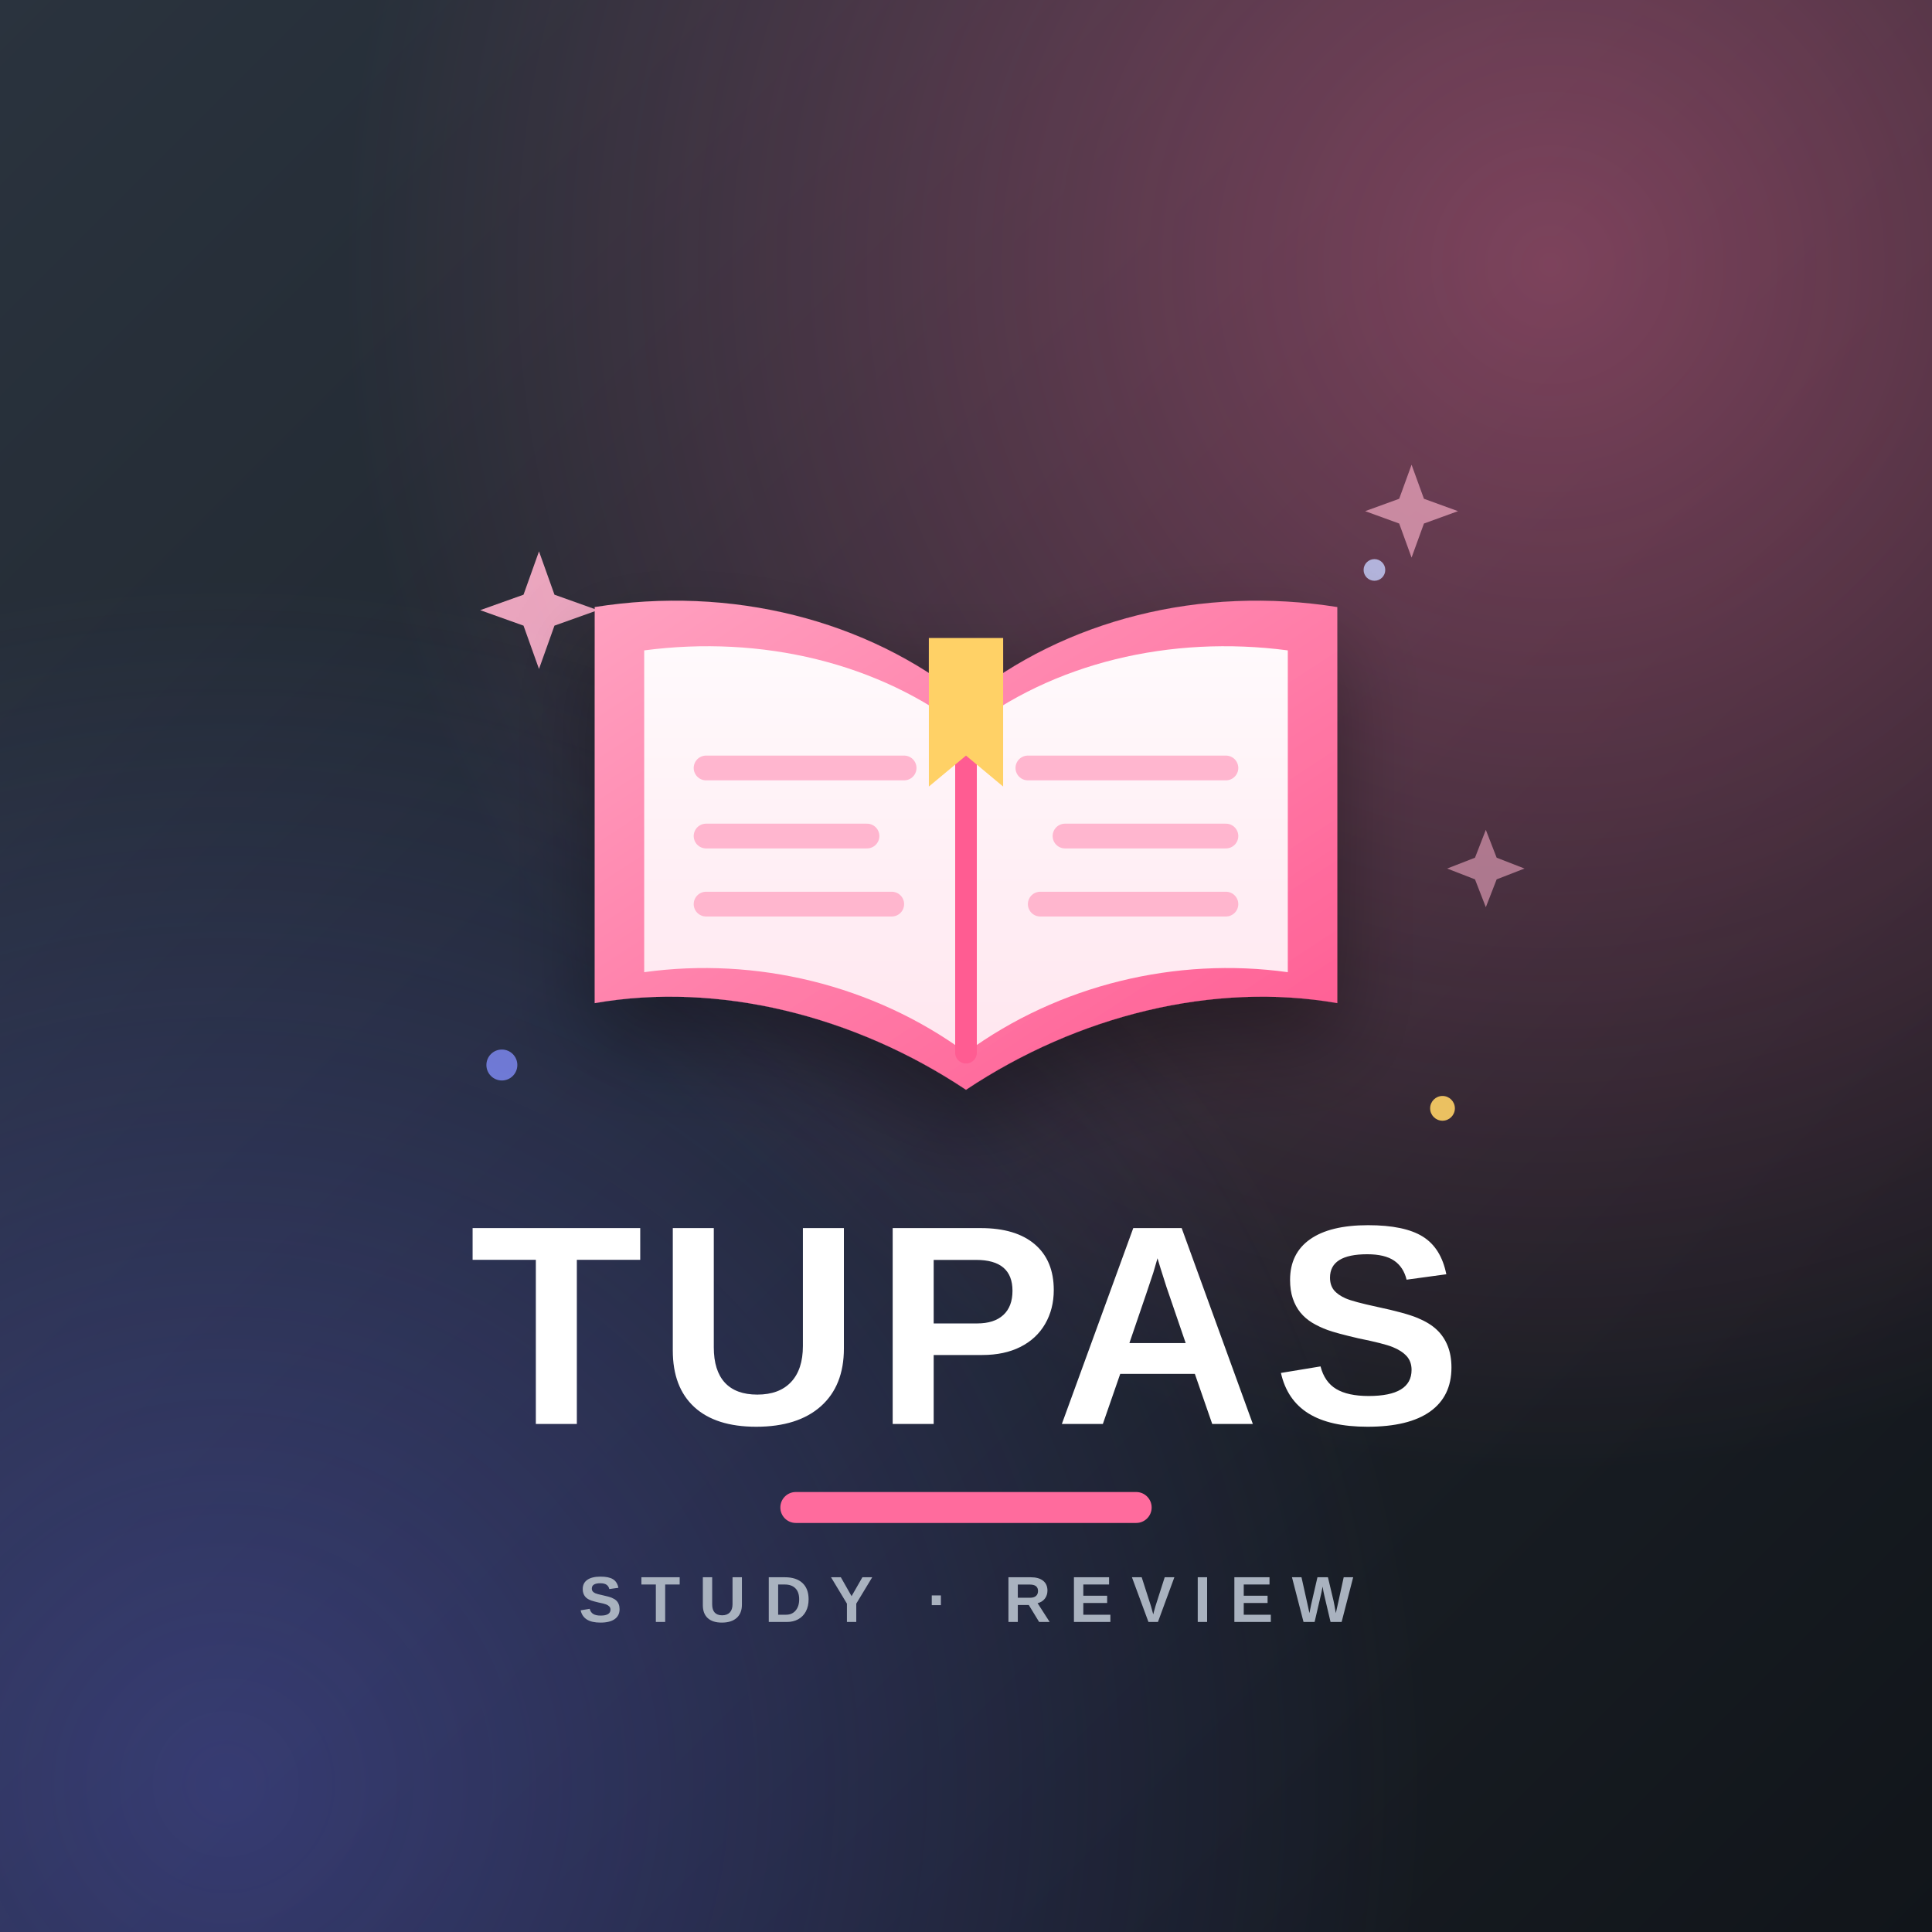
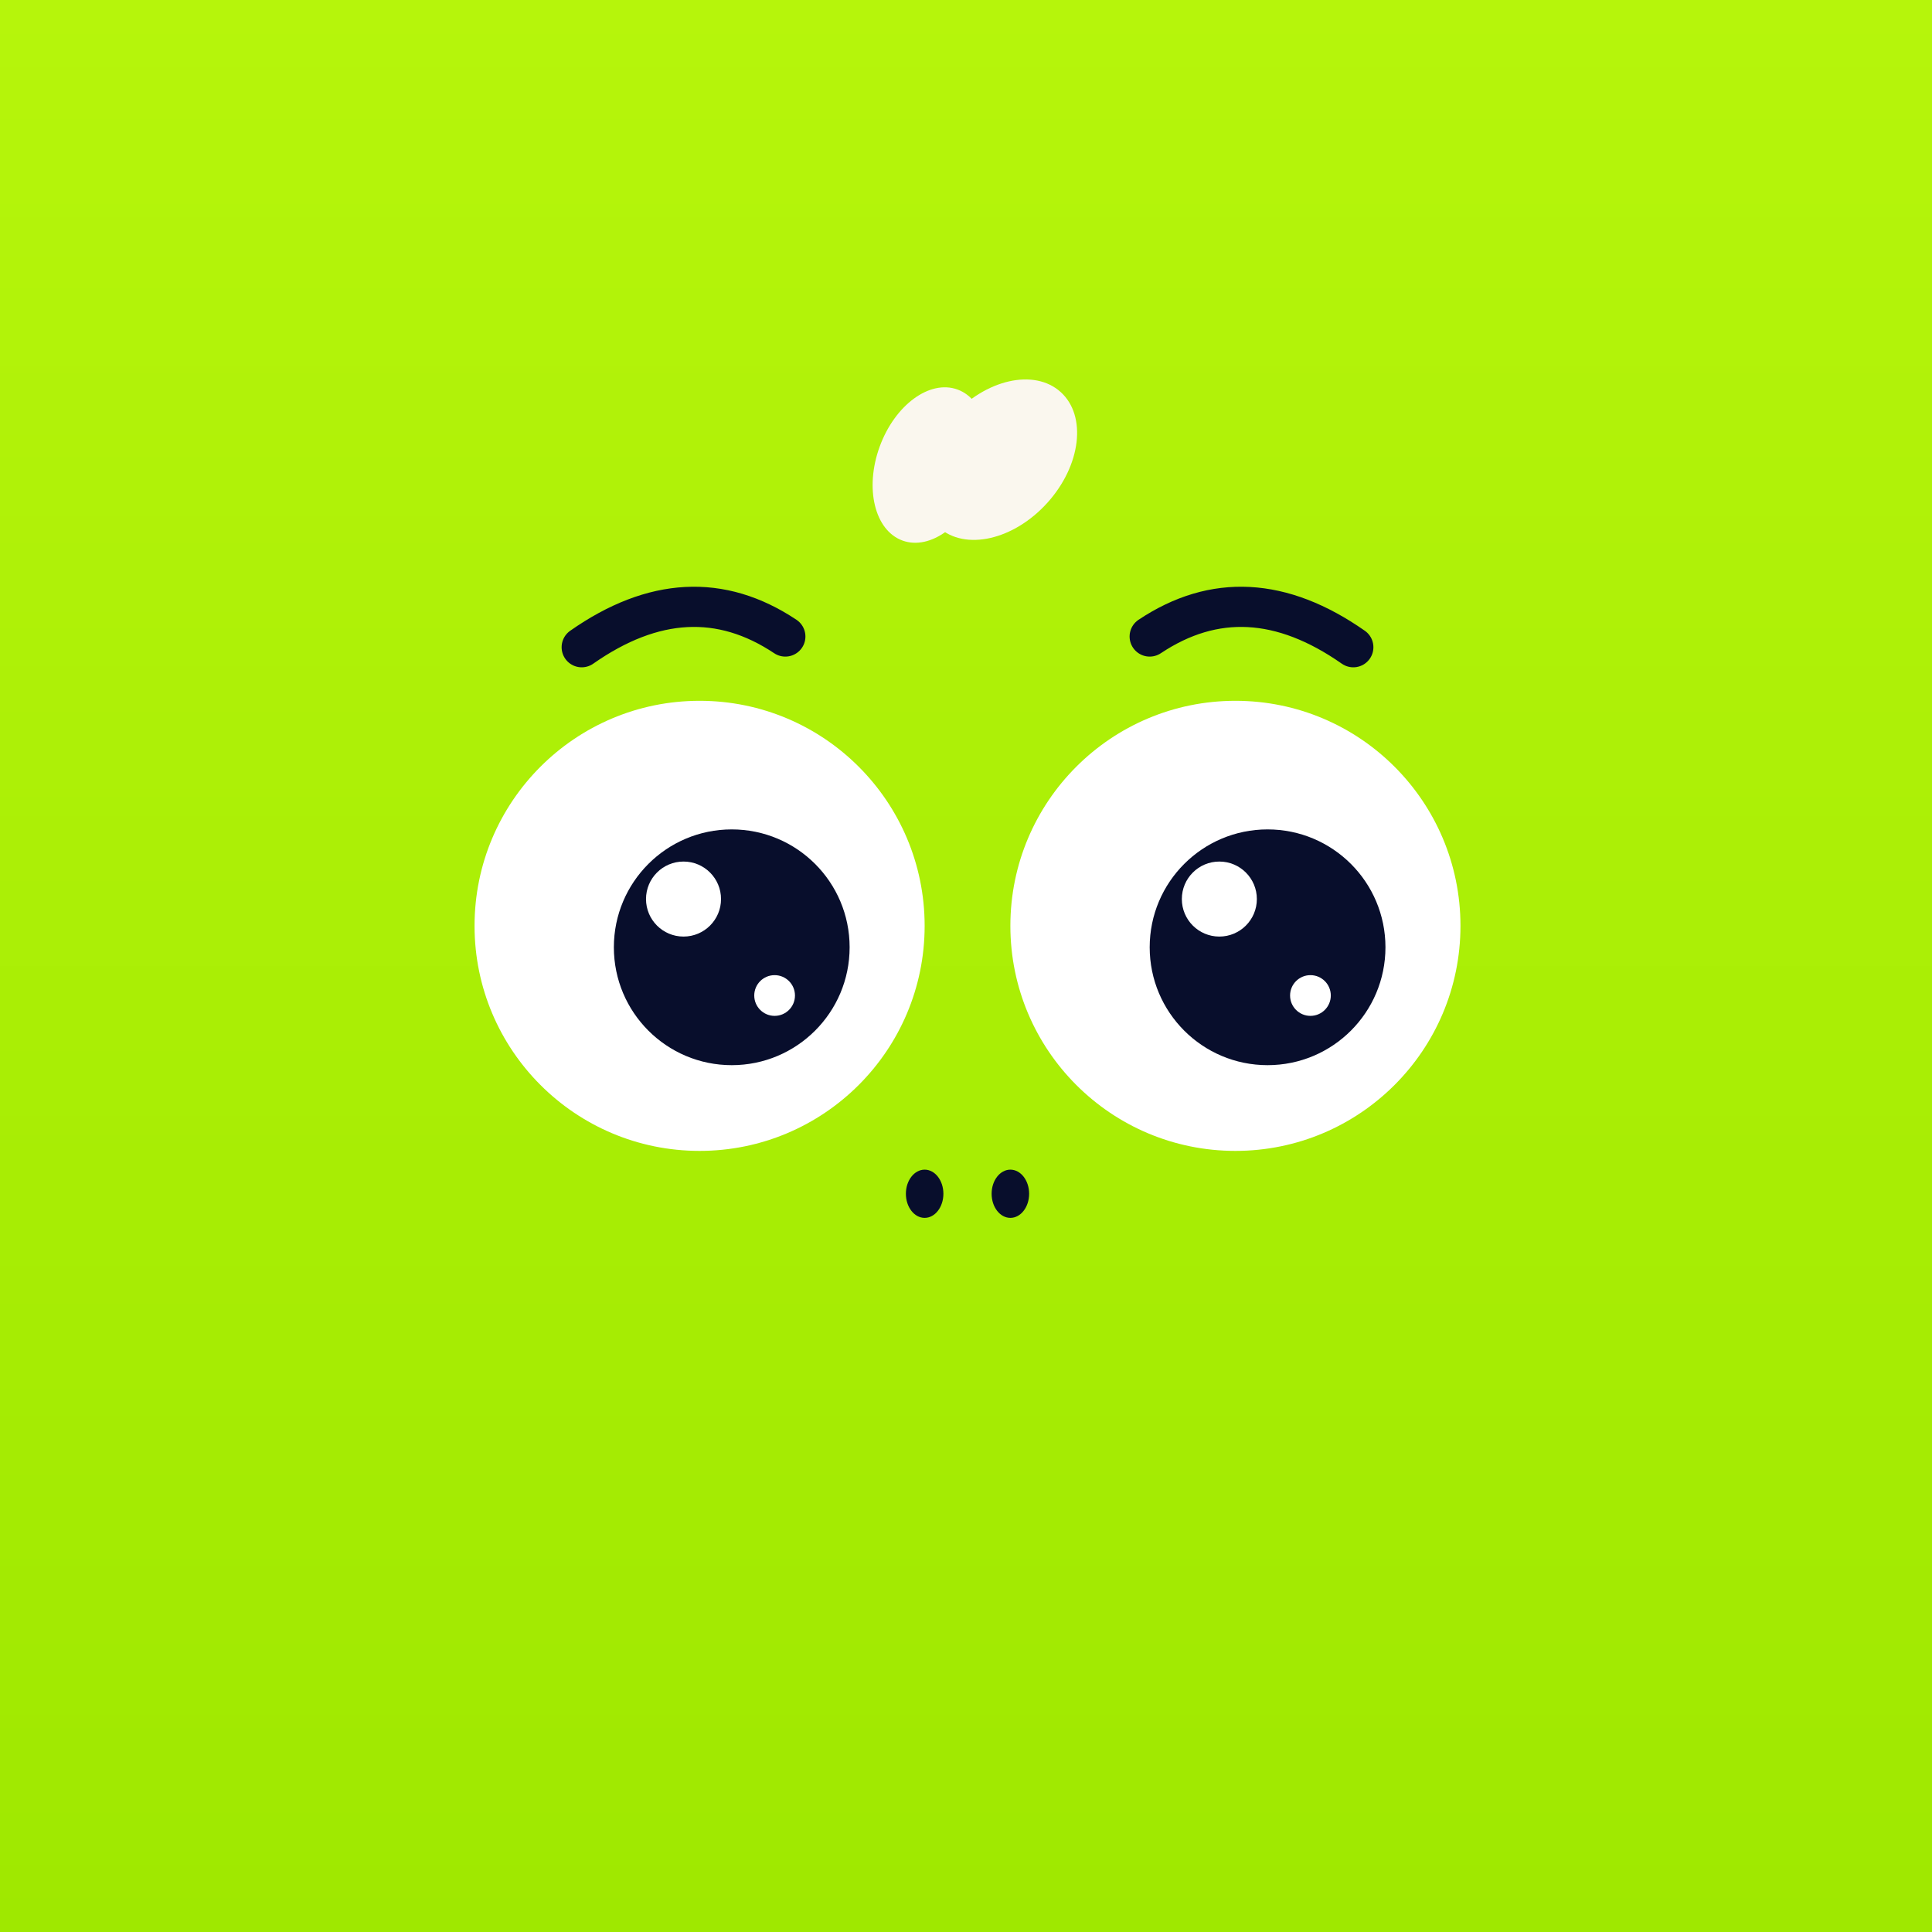
- <svg xmlns="http://www.w3.org/2000/svg" width="512" height="512" viewBox="0 0 512 512" role="img" aria-label="TUPAS — Study and Exam Reviewer">
+ <svg xmlns="http://www.w3.org/2000/svg" width="512" height="512" viewBox="0 0 512 512" role="img" aria-label="TUPAS Reviewer Mascot (Maskable)">
  <defs>
-     <linearGradient id="bg" x1="0" y1="0" x2="1" y2="1">
-       <stop offset="0" stop-color="#2a333e" />
-       <stop offset="0.55" stop-color="#1d232a" />
-       <stop offset="1" stop-color="#11151a" />
+     <linearGradient id="tupasLime" x1="0" y1="0" x2="0" y2="1">
+       <stop offset="0%" stop-color="#b6f50b" />
+       <stop offset="100%" stop-color="#9fe800" />
    </linearGradient>
-     <radialGradient id="glowPink" cx="0.8" cy="0.14" r="0.62">
-       <stop offset="0" stop-color="#ff6b9d" stop-opacity="0.42" />
-       <stop offset="1" stop-color="#ff6b9d" stop-opacity="0" />
-     </radialGradient>
-     <radialGradient id="glowIndigo" cx="0.12" cy="0.92" r="0.62">
-       <stop offset="0" stop-color="#6366f1" stop-opacity="0.36" />
-       <stop offset="1" stop-color="#6366f1" stop-opacity="0" />
-     </radialGradient>
-     <linearGradient id="cover" x1="0" y1="0" x2="1" y2="1">
-       <stop offset="0" stop-color="#ffa1c0" />
-       <stop offset="1" stop-color="#ff5b92" />
-     </linearGradient>
-     <linearGradient id="page" x1="0" y1="0" x2="0" y2="1">
-       <stop offset="0" stop-color="#fffafc" />
-       <stop offset="1" stop-color="#ffe6ef" />
-     </linearGradient>
-     <filter id="bookShadow" x="-25%" y="-25%" width="150%" height="160%">
-       <feDropShadow dx="0" dy="14" stdDeviation="14" flood-color="#000000" flood-opacity="0.35" />
-     </filter>
  </defs>
-   <rect width="512" height="512" fill="url(#bg)" />
-   <rect width="512" height="512" fill="url(#glowPink)" />
-   <rect width="512" height="512" fill="url(#glowIndigo)" />
-   <g transform="translate(256 256) scale(0.82) translate(-256 -256)">
-     <g fill="#ffb3cd">
-       <path d="M118 122 l5 14 14 5 -14 5 -5 14 -5 -14 -14 -5 14 -5 z" opacity="0.9" />
-       <path d="M400 94 l4 11 11 4 -11 4 -4 11 -4 -11 -11 -4 11 -4 z" opacity="0.65" />
-       <path d="M424 212 l3.5 9 9 3.5 -9 3.5 -3.5 9 -3.5 -9 -9 -3.5 9 -3.5 z" opacity="0.55" />
-     </g>
-     <circle cx="106" cy="288" r="5" fill="#818cf8" opacity="0.8" />
-     <circle cx="410" cy="302" r="4" fill="#ffd166" opacity="0.9" />
-     <circle cx="388" cy="128" r="3.5" fill="#c7d2fe" opacity="0.8" />
-     <g filter="url(#bookShadow)">
-       <path d="M256 296 C 220 272 176 261 136 268 L 136 140 C 180 133 224 144 256 170 C 288 144 332 133 376 140 L 376 268 C 336 261 292 272 256 296 Z" fill="url(#cover)" />
-       <path d="M256 284 C 226 262 188 253 152 258 L 152 154 C 190 149 228 158 256 180 C 284 158 322 149 360 154 L 360 258 C 324 253 286 262 256 284 Z" fill="url(#page)" />
-       <g stroke="#ffb3cd" stroke-width="8" stroke-linecap="round" opacity="0.95">
-         <path d="M172 192 H236" />
-         <path d="M172 214 H224" />
-         <path d="M172 236 H232" />
-       </g>
-       <g stroke="#ffb3cd" stroke-width="8" stroke-linecap="round" opacity="0.95">
-         <path d="M276 192 H340" />
-         <path d="M288 214 H340" />
-         <path d="M280 236 H340" />
-       </g>
-       <path d="M256 180 V 284" stroke="#ff5b92" stroke-width="7" stroke-linecap="round" />
-       <path d="M244 150 h24 v48 l-12 -10 -12 10 z" fill="#ffd166" />
-     </g>
-     <text x="256" y="404" text-anchor="middle" font-family="'Arial Black','Segoe UI',Arial,sans-serif" font-size="92" font-weight="900" letter-spacing="4" fill="#ffffff" textLength="328" lengthAdjust="spacingAndGlyphs">TUPAS</text>
-     <rect x="196" y="426" width="120" height="10" rx="5" fill="#ff6b9d" />
-     <text x="256" y="468" text-anchor="middle" font-family="'Segoe UI',Arial,sans-serif" font-size="21" font-weight="700" letter-spacing="6" fill="#a9b2bf">STUDY · REVIEW</text>
+   <rect width="512" height="512" fill="#A8EE00" />
+   <rect width="512" height="512" fill="url(#tupasLime)" />
+   <g id="mascot-face" transform="translate(86, 92) scale(1.42)">
+     <ellipse cx="113" cy="22" rx="10" ry="15" transform="rotate(20 113 22)" fill="#FAF7EE" />
+     <ellipse cx="126" cy="21" rx="12" ry="17" transform="rotate(42 126 21)" fill="#FAF7EE" />
+     <path d="M48 56 Q68 42 86 54" stroke="#080E2C" stroke-width="7.5" fill="none" stroke-linecap="round" />
+     <path d="M154 54 Q172 42 192 56" stroke="#080E2C" stroke-width="7.5" fill="none" stroke-linecap="round" />
+     <circle cx="70" cy="108" r="42" fill="#FFFFFF" />
+     <circle cx="76" cy="112" r="22" fill="#080E2C" />
+     <circle cx="67" cy="103" r="7" fill="#FFFFFF" />
+     <circle cx="84" cy="121" r="3.8" fill="#FFFFFF" />
+     <circle cx="170" cy="108" r="42" fill="#FFFFFF" />
+     <circle cx="176" cy="112" r="22" fill="#080E2C" />
+     <circle cx="167" cy="103" r="7" fill="#FFFFFF" />
+     <circle cx="184" cy="121" r="3.8" fill="#FFFFFF" />
+     <ellipse cx="112" cy="158" rx="3.5" ry="4.5" fill="#080E2C" />
+     <ellipse cx="128" cy="158" rx="3.5" ry="4.5" fill="#080E2C" />
  </g>
</svg>
